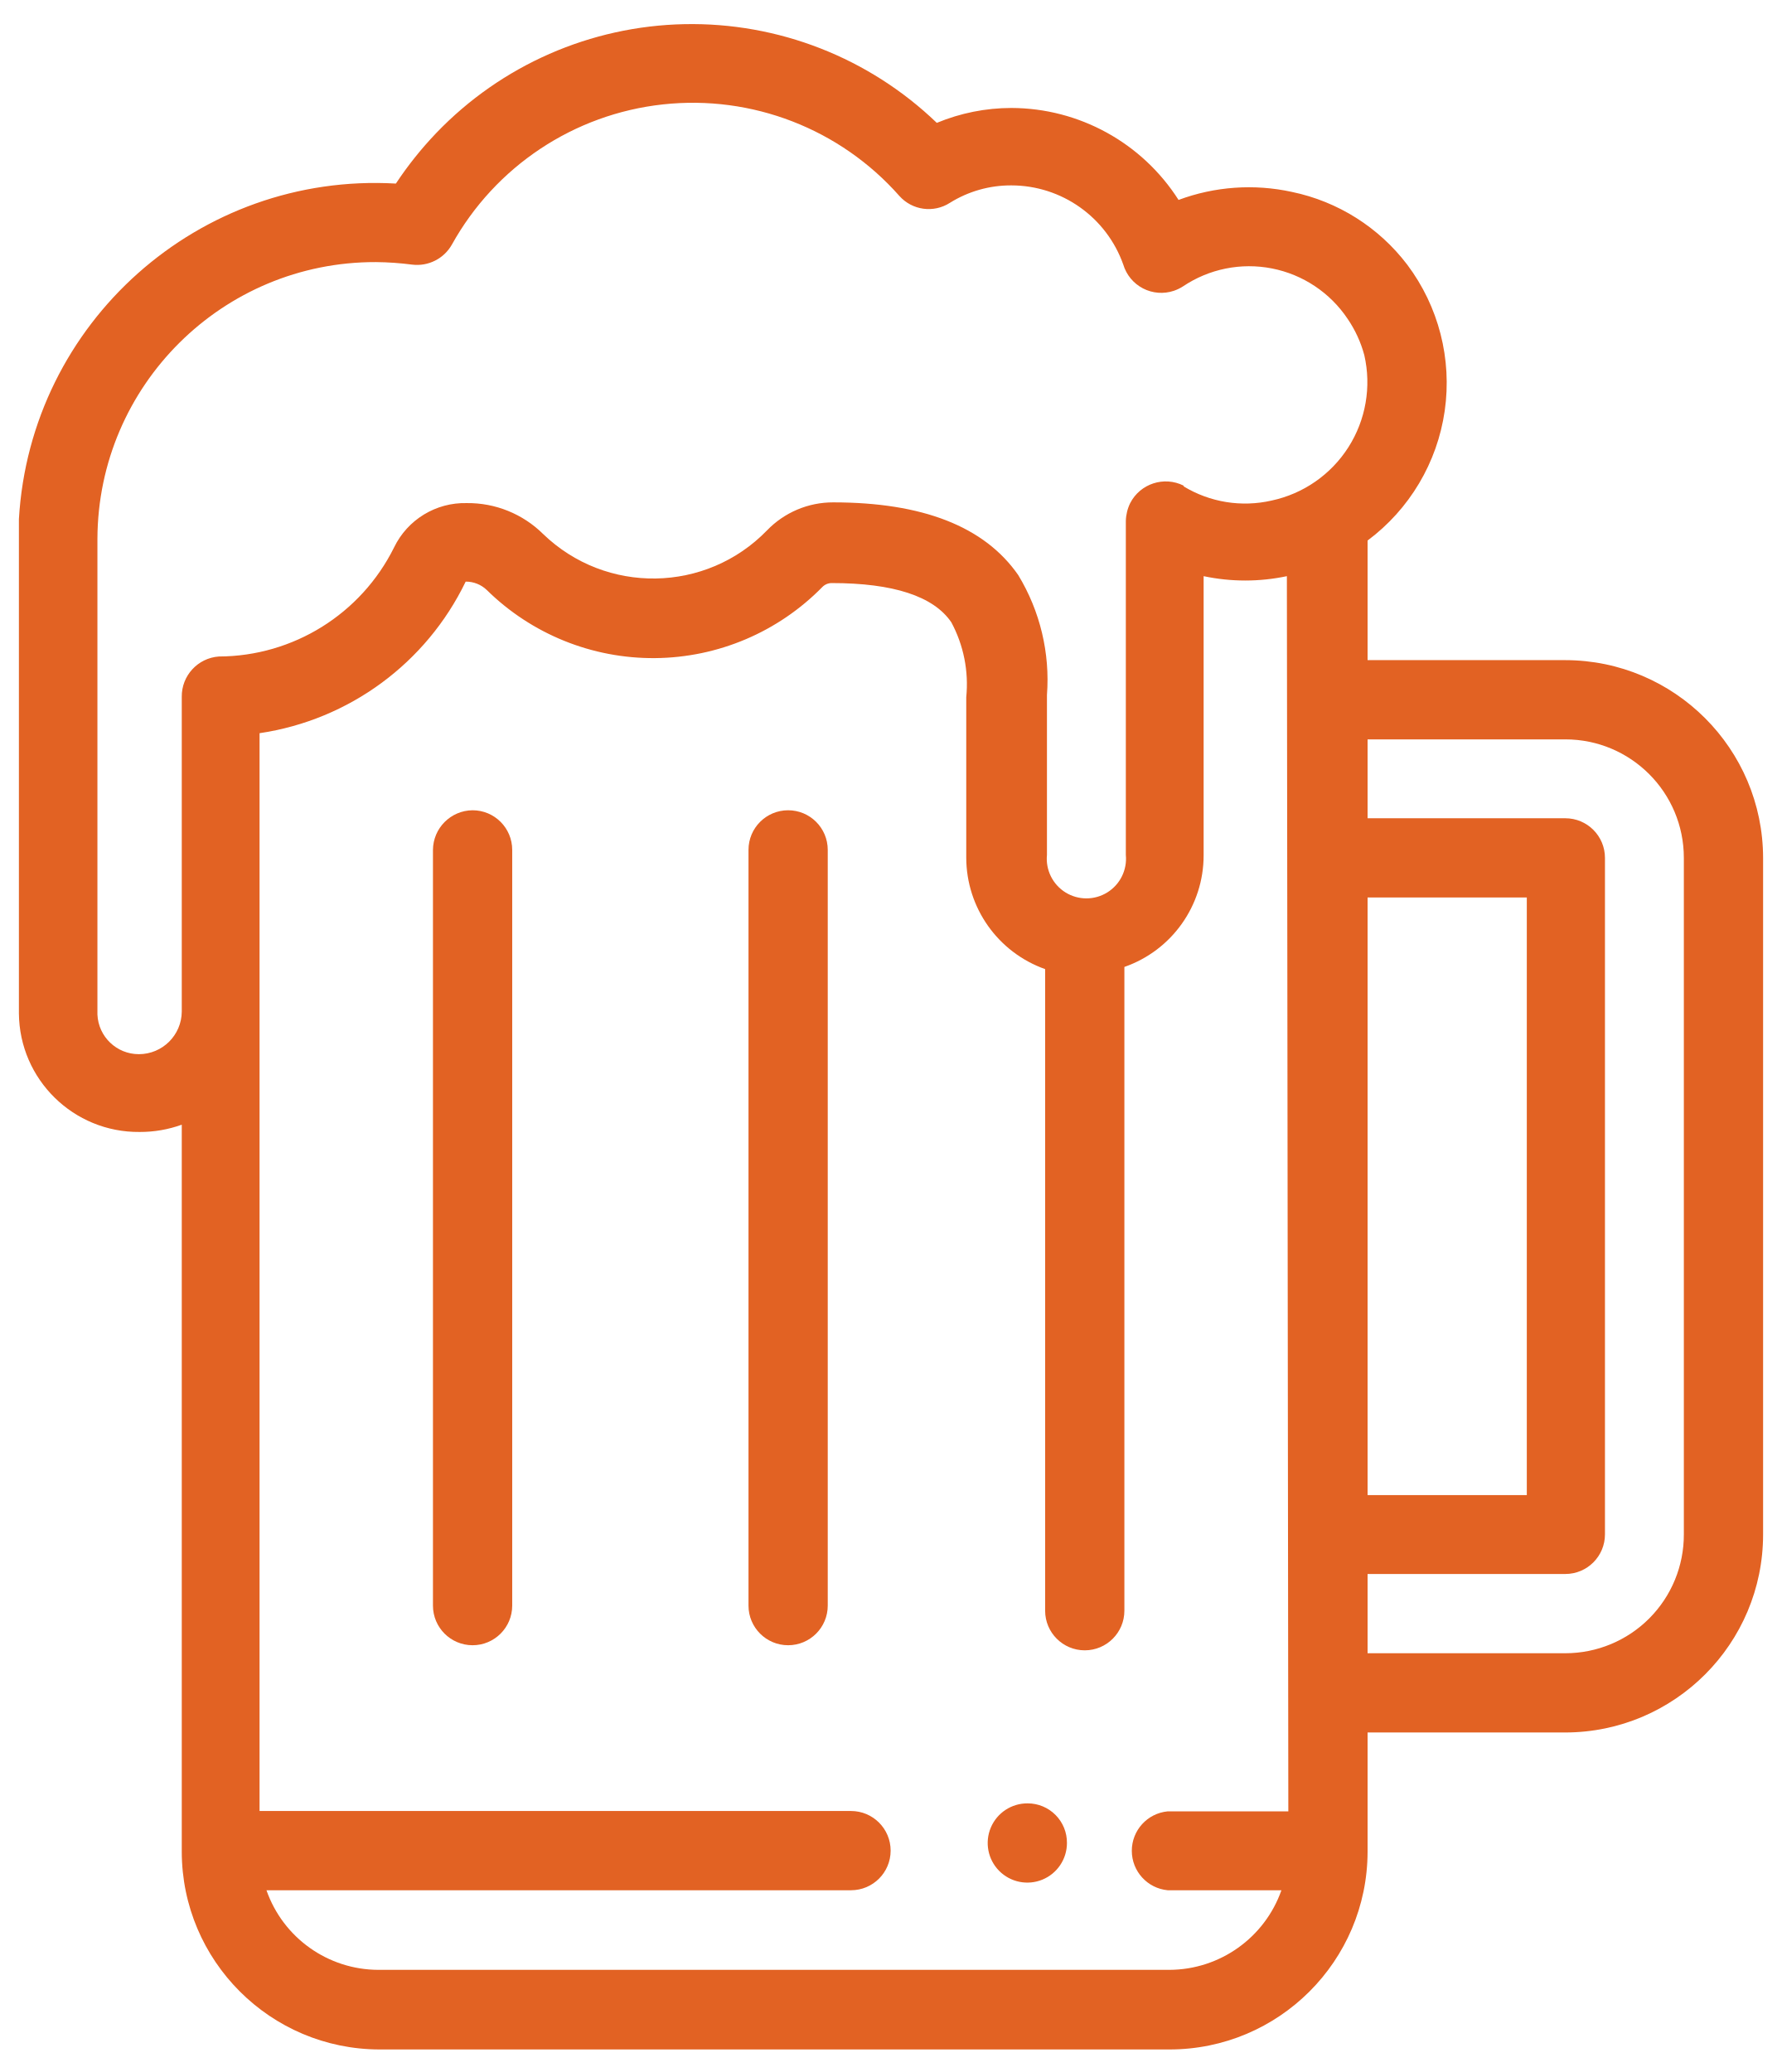
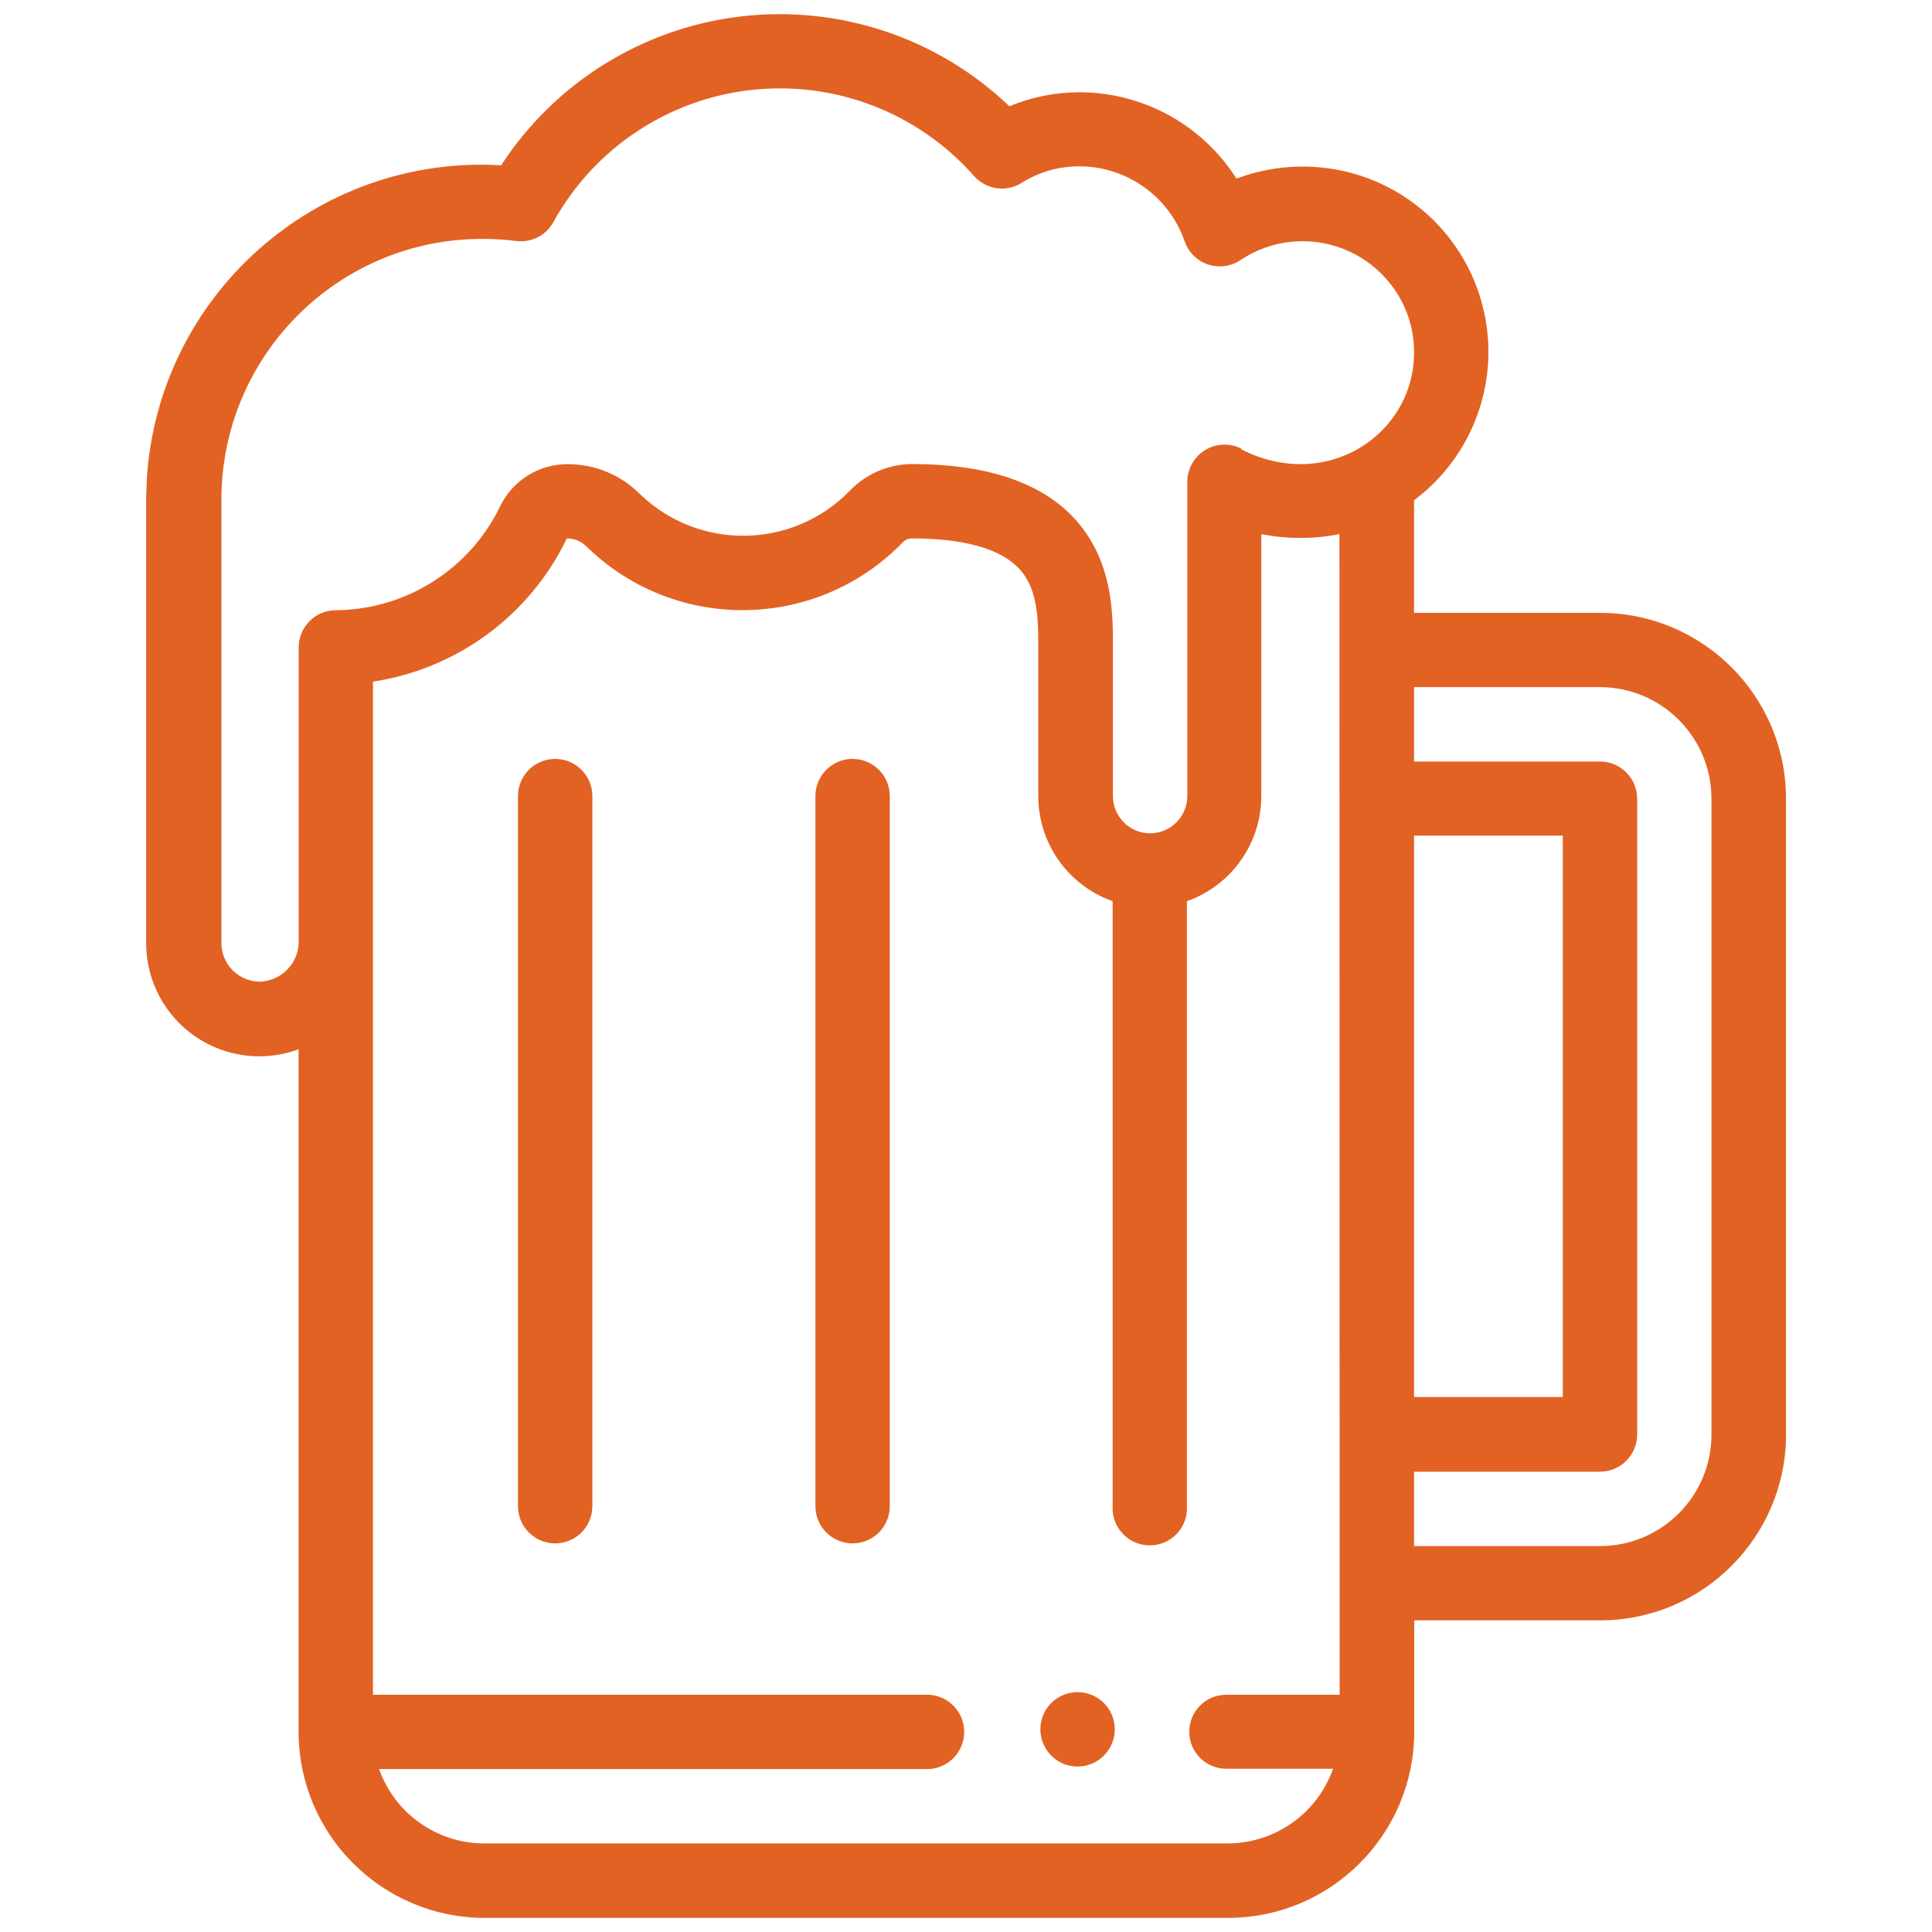
- <svg xmlns="http://www.w3.org/2000/svg" id="Layer_1" data-name="Layer 1" viewBox="0 0 49 57">
+ <svg xmlns="http://www.w3.org/2000/svg" id="Layer_1" data-name="Layer 1" viewBox="0 0 200 200">
  <defs>
    <style>.cls-1{fill:#e26223;}</style>
  </defs>
-   <g id="Group_31" data-name="Group 31">
-     <g id="Group_30" data-name="Group 30">
-       <path id="Path_77" data-name="Path 77" class="cls-1" d="M28.27,49.61a1.09,1.09,0,1,0,1.08,1.09h0A1.08,1.08,0,0,0,28.27,49.61Z" />
+   <g id="beer">
+     <g id="Group_31" data-name="Group 31">
+       <g id="Group_30" data-name="Group 30">
+         <path id="Path_77" data-name="Path 77" class="cls-1" d="M111.55,175.17A3.85,3.85,0,1,0,115.4,179h0A3.85,3.85,0,0,0,111.55,175.17Z" />
+       </g>
    </g>
-   </g>
-   <g id="Group_33" data-name="Group 33">
-     <g id="Group_32" data-name="Group 32">
-       <path id="Path_78" data-name="Path 78" class="cls-1" d="M13,22.29a1.1,1.1,0,0,0-1.09,1.09V44.17a1.09,1.09,0,0,0,2.18,0h0V23.38A1.09,1.09,0,0,0,13,22.29Z" />
+     <g id="Group_33" data-name="Group 33">
+       <g id="Group_32" data-name="Group 32">
+         <path id="Path_78" data-name="Path 78" class="cls-1" d="M57.47,78.56a3.85,3.85,0,0,0-3.85,3.85v73.51a3.85,3.85,0,1,0,7.7,0V82.41a3.85,3.85,0,0,0-3.85-3.85Z" />
+       </g>
    </g>
-   </g>
-   <g id="Group_35" data-name="Group 35">
-     <g id="Group_34" data-name="Group 34">
-       <path id="Path_79" data-name="Path 79" class="cls-1" d="M21.68,22.29a1.09,1.09,0,0,0-1.09,1.09V44.17a1.09,1.09,0,0,0,2.18,0h0V23.38A1.09,1.09,0,0,0,21.68,22.29Z" />
+     <g id="Group_35" data-name="Group 35">
+       <g id="Group_34" data-name="Group 34">
+         <path id="Path_79" data-name="Path 79" class="cls-1" d="M88.26,78.56a3.85,3.85,0,0,0-3.85,3.85v73.51a3.85,3.85,0,0,0,7.7,0V82.41a3.85,3.85,0,0,0-3.85-3.85Z" />
+       </g>
    </g>
-   </g>
-   <g id="Group_37" data-name="Group 37">
-     <g id="Group_36" data-name="Group 36">
-       <path id="Path_80" data-name="Path 80" class="cls-1" d="M43.06,18.16H37.62V14.87a5.41,5.41,0,0,0,1.09-7.59,5.35,5.35,0,0,0-3.17-2,5.54,5.54,0,0,0-3.12.22,5.47,5.47,0,0,0-4.6-2.53,5.36,5.36,0,0,0-2.05.41A9.73,9.73,0,0,0,12,3.66a10,10,0,0,0-1.11,1.39A9.82,9.82,0,0,0,.52,14.28c0,.18,0,.36,0,.54V27.88a3.29,3.29,0,0,0,3.32,3.26A3.38,3.38,0,0,0,5,30.94v20a5.45,5.45,0,0,0,5.44,5.44H32.17a5.45,5.45,0,0,0,5.45-5.44V47.66h5.44a5.45,5.45,0,0,0,5.44-5.45V23.6A5.45,5.45,0,0,0,43.06,18.16ZM35.44,49.83H32.12a1.09,1.09,0,0,0,0,2.17h3.13a3.28,3.28,0,0,1-3.08,2.19H10.41A3.27,3.27,0,0,1,7.33,52H23.41a1.09,1.09,0,0,0,0-2.18H7.14V20.17A7.52,7.52,0,0,0,12.81,16a.83.83,0,0,1,.58.23,6.52,6.52,0,0,0,9.23-.08l0,0a.36.36,0,0,1,.26-.11c1.69,0,2.8.36,3.29,1.08a3.6,3.6,0,0,1,.41,2.06v4.41a3.26,3.26,0,0,0,2.17,3.07V44.31a1.09,1.09,0,1,0,2.18,0V26.6a3.25,3.25,0,0,0,2.18-3.07V15.85a5.52,5.52,0,0,0,2.29,0ZM32.56,13.36a1.1,1.1,0,0,0-1.47.48,1.18,1.18,0,0,0-.12.49v9.19a1.09,1.09,0,1,1-2.17,0v-4.4a5.55,5.55,0,0,0-.79-3.3c-.93-1.34-2.64-2-5.09-2a2.52,2.52,0,0,0-1.82.77,4.36,4.36,0,0,1-6.16.1l0,0a2.94,2.94,0,0,0-2.1-.85,2.16,2.16,0,0,0-2,1.22,5.4,5.4,0,0,1-4.82,3A1.1,1.1,0,0,0,5,19.17v8.66A1.18,1.18,0,0,1,3.82,29a1.14,1.14,0,0,1-1.14-1.09V14.82a7.64,7.64,0,0,1,7.66-7.61,8.24,8.24,0,0,1,1,.07,1.1,1.1,0,0,0,1.09-.55A7.58,7.58,0,0,1,24.74,5.39a1.08,1.08,0,0,0,1.39.19,3.16,3.16,0,0,1,1.69-.48A3.27,3.27,0,0,1,30.9,7.28,1.09,1.09,0,0,0,32.29,8a1.15,1.15,0,0,0,.25-.12,3.26,3.26,0,0,1,4.53.89,3.29,3.29,0,0,1,.46,1,3.33,3.33,0,0,1-2.55,4,3.26,3.26,0,0,1-2.42-.39Zm5.06,11.33H42V41.13H37.62Zm8.7,17.52a3.26,3.26,0,0,1-3.26,3.27H37.62V43.3h5.44a1.09,1.09,0,0,0,1.09-1.09h0V23.6a1.09,1.09,0,0,0-1.09-1.09H37.62V20.34h5.44a3.26,3.26,0,0,1,3.26,3.26Z" />
+     <g id="Group_37" data-name="Group 37">
+       <g id="Group_36" data-name="Group 36">
+         <path id="Path_80" data-name="Path 80" class="cls-1" d="M165.63,63.44H146.38V51.79a19.18,19.18,0,0,0-7.33-34.09,19.47,19.47,0,0,0-11.05.79,19.28,19.28,0,0,0-16.26-8.94A19,19,0,0,0,104.49,11a34.4,34.4,0,0,0-52.61,6.11A34.72,34.72,0,0,0,15.19,49.72c0,.63-.06,1.26-.06,1.9V97.8a11.71,11.71,0,0,0,15.78,10.82v70.67a19.28,19.28,0,0,0,19.24,19.25h77a19.29,19.29,0,0,0,19.25-19.25V167.74h19.24a19.26,19.26,0,0,0,19.25-19.24V82.68A19.26,19.26,0,0,0,165.63,63.44Zm-26.95,112H126.94a3.83,3.83,0,0,0,0,7.66H138a11.59,11.59,0,0,1-10.88,7.73h-77a11.56,11.56,0,0,1-10.88-7.7H96.16a3.85,3.85,0,0,0,0-7.69H38.61V70.56A26.71,26.71,0,0,0,58.68,55.74a2.81,2.81,0,0,1,2,.8,23.1,23.1,0,0,0,32.66-.28l.13-.14a1.3,1.3,0,0,1,.91-.38c6,0,9.92,1.28,11.66,3.8,1.44,2.08,1.44,5,1.44,7.29V82.41a11.55,11.55,0,0,0,7.7,10.88v62.64a3.85,3.85,0,1,0,7.69,0V93.29a11.55,11.55,0,0,0,7.7-10.88V55.29a20.78,20.78,0,0,0,8.09,0Zm-10.18-129a3.85,3.85,0,0,0-5.17,1.69,3.78,3.78,0,0,0-.42,1.74V82.41a3.85,3.85,0,0,1-7.7,0V66.84c0-3,0-7.62-2.79-11.67-3.26-4.73-9.32-7.13-18-7.13A9,9,0,0,0,88,50.77a15.39,15.39,0,0,1-21.76.37l-.09-.09a10.51,10.51,0,0,0-7.44-3,7.73,7.73,0,0,0-6.91,4.31,19.05,19.05,0,0,1-17,10.81A3.85,3.85,0,0,0,30.92,67V97.62a4.16,4.16,0,0,1-4,4,4,4,0,0,1-4-3.85V51.62A27,27,0,0,1,49.93,24.73a27.3,27.3,0,0,1,3.5.22A3.85,3.85,0,0,0,57.28,23a26.79,26.79,0,0,1,43.57-4.76,3.85,3.85,0,0,0,4.93.68,11.13,11.13,0,0,1,6-1.7A11.55,11.55,0,0,1,122.64,25a3.85,3.85,0,0,0,4.91,2.36,3.56,3.56,0,0,0,.87-.44,11.56,11.56,0,0,1,17.66,6.88c2.18,9.73-7.78,17.7-17.58,12.72Zm17.88,40.06h15.4v58.12h-15.4Zm30.79,62a11.55,11.55,0,0,1-11.54,11.55H146.38v-7.7h19.25a3.85,3.85,0,0,0,3.85-3.85V82.68a3.86,3.86,0,0,0-3.85-3.85H146.38v-7.7h19.25a11.56,11.56,0,0,1,11.54,11.55Z" />
+       </g>
    </g>
  </g>
</svg>
